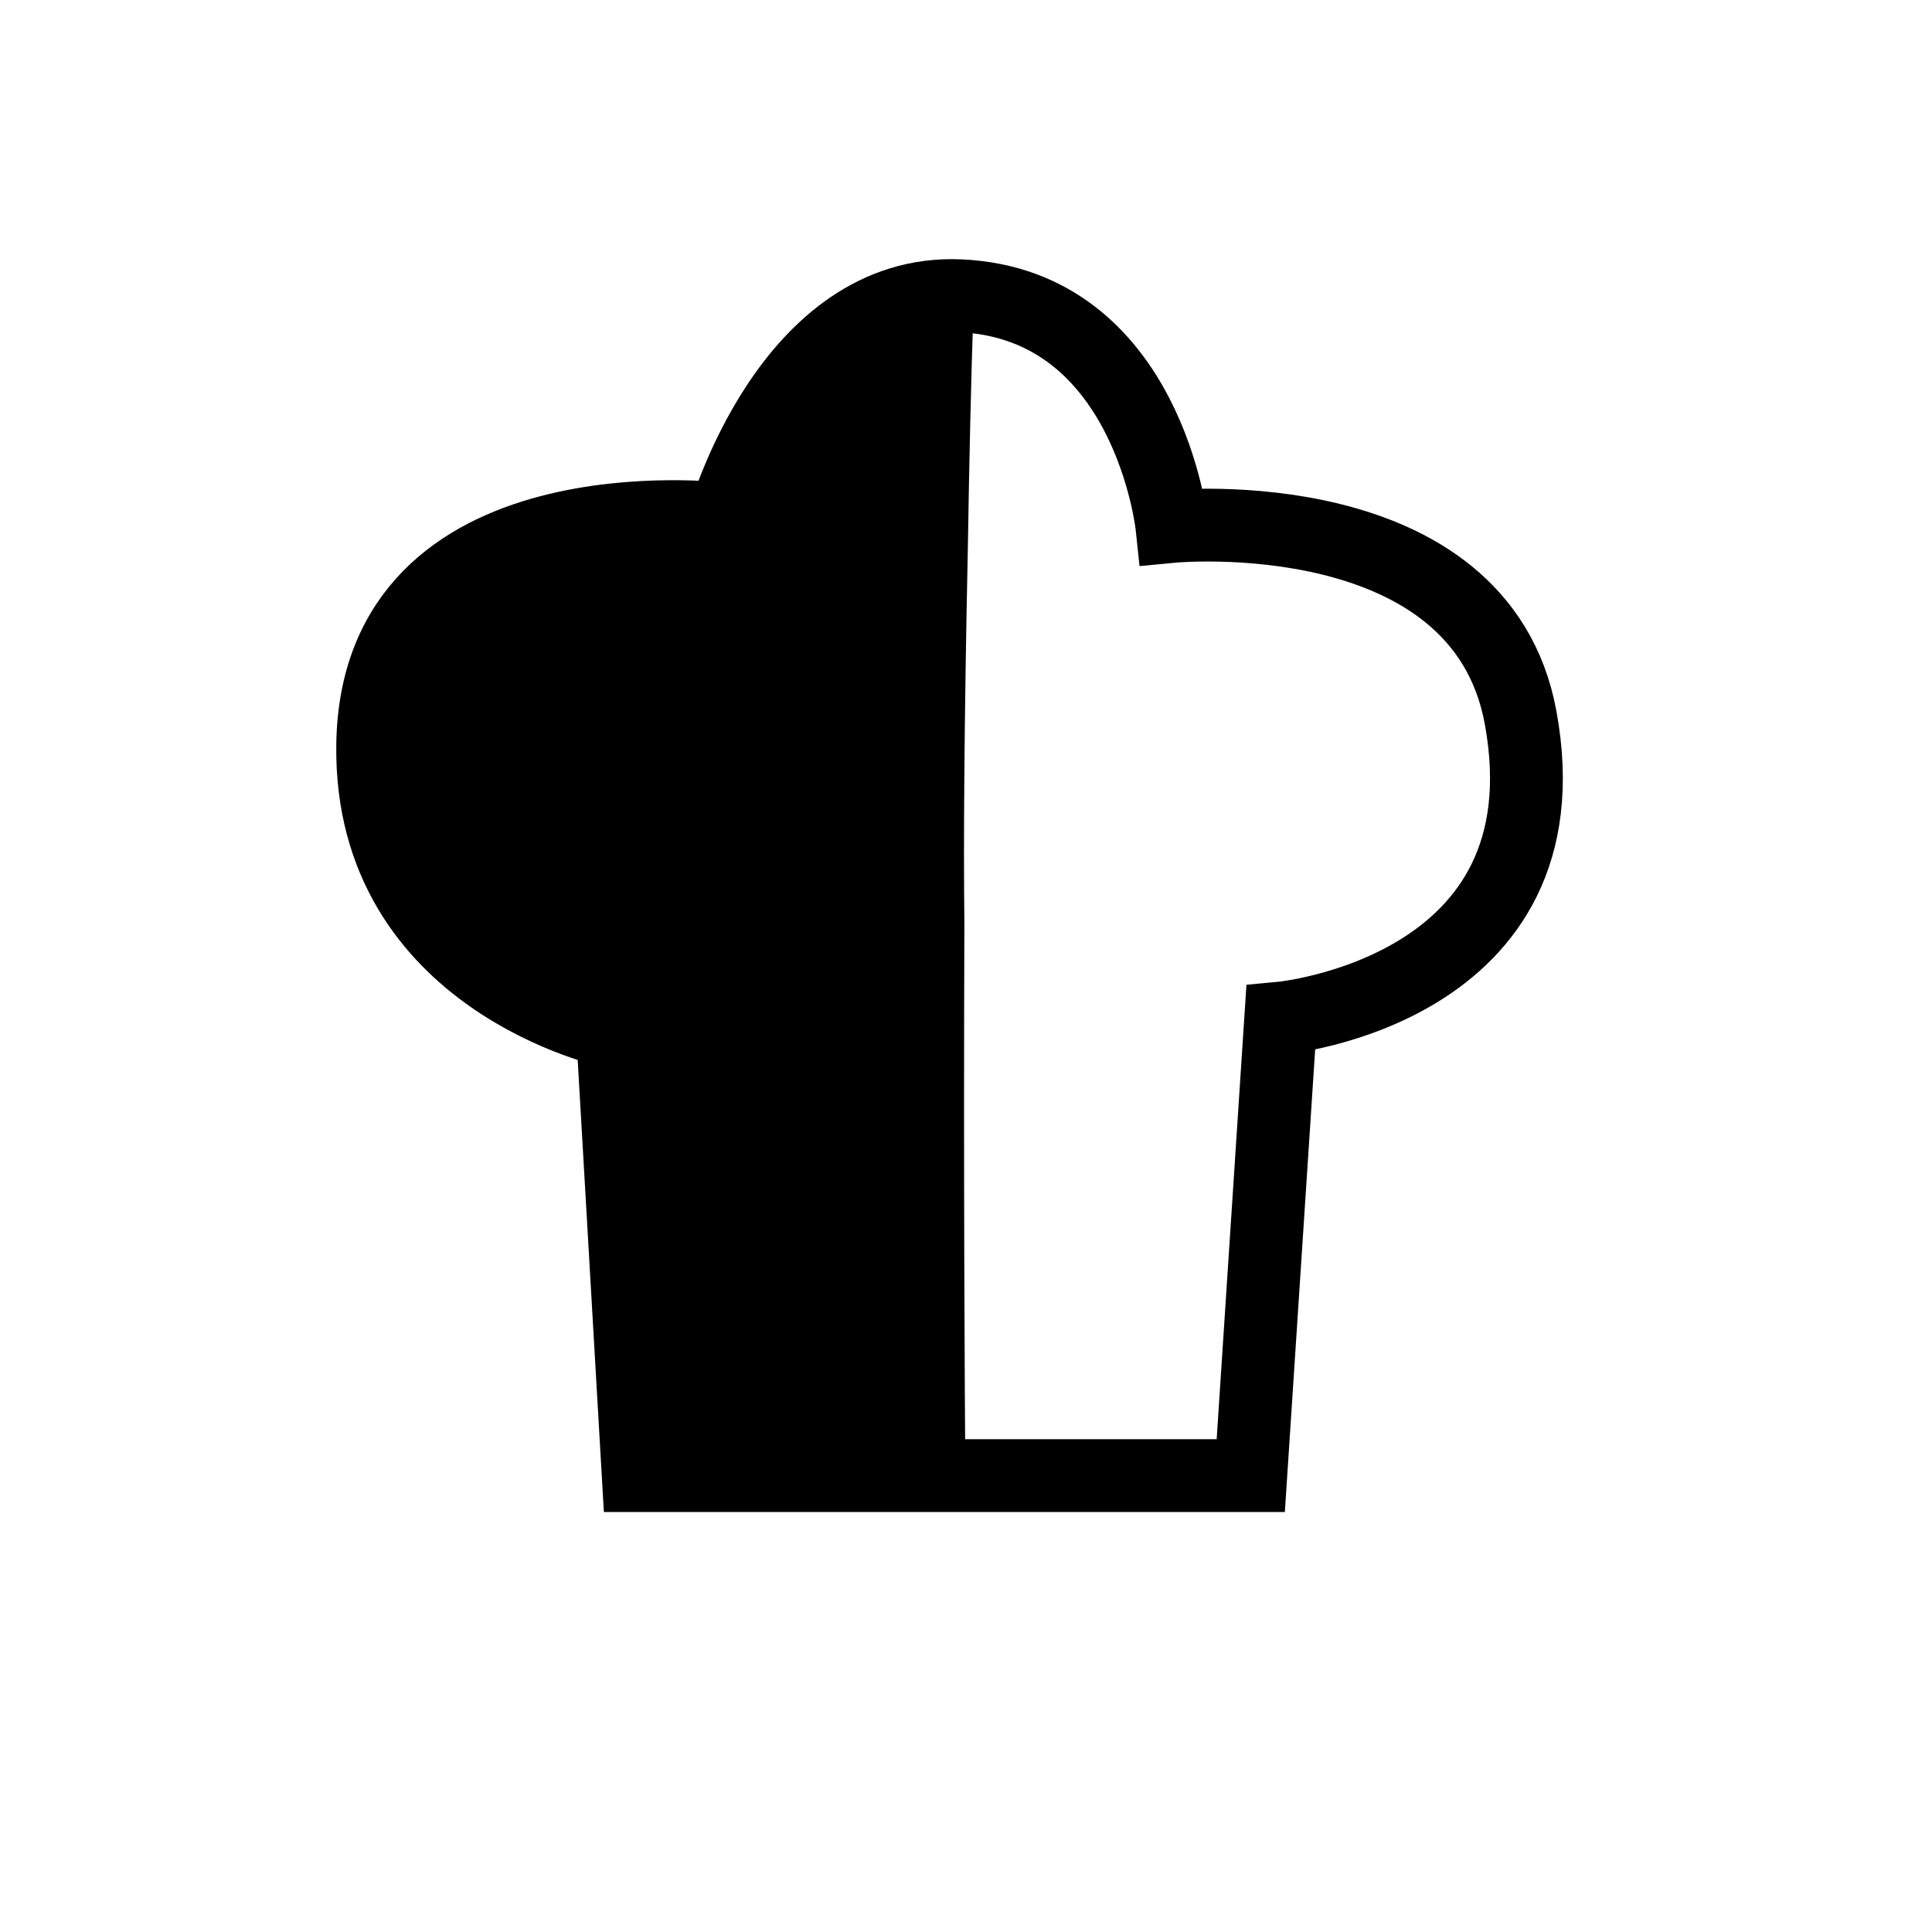
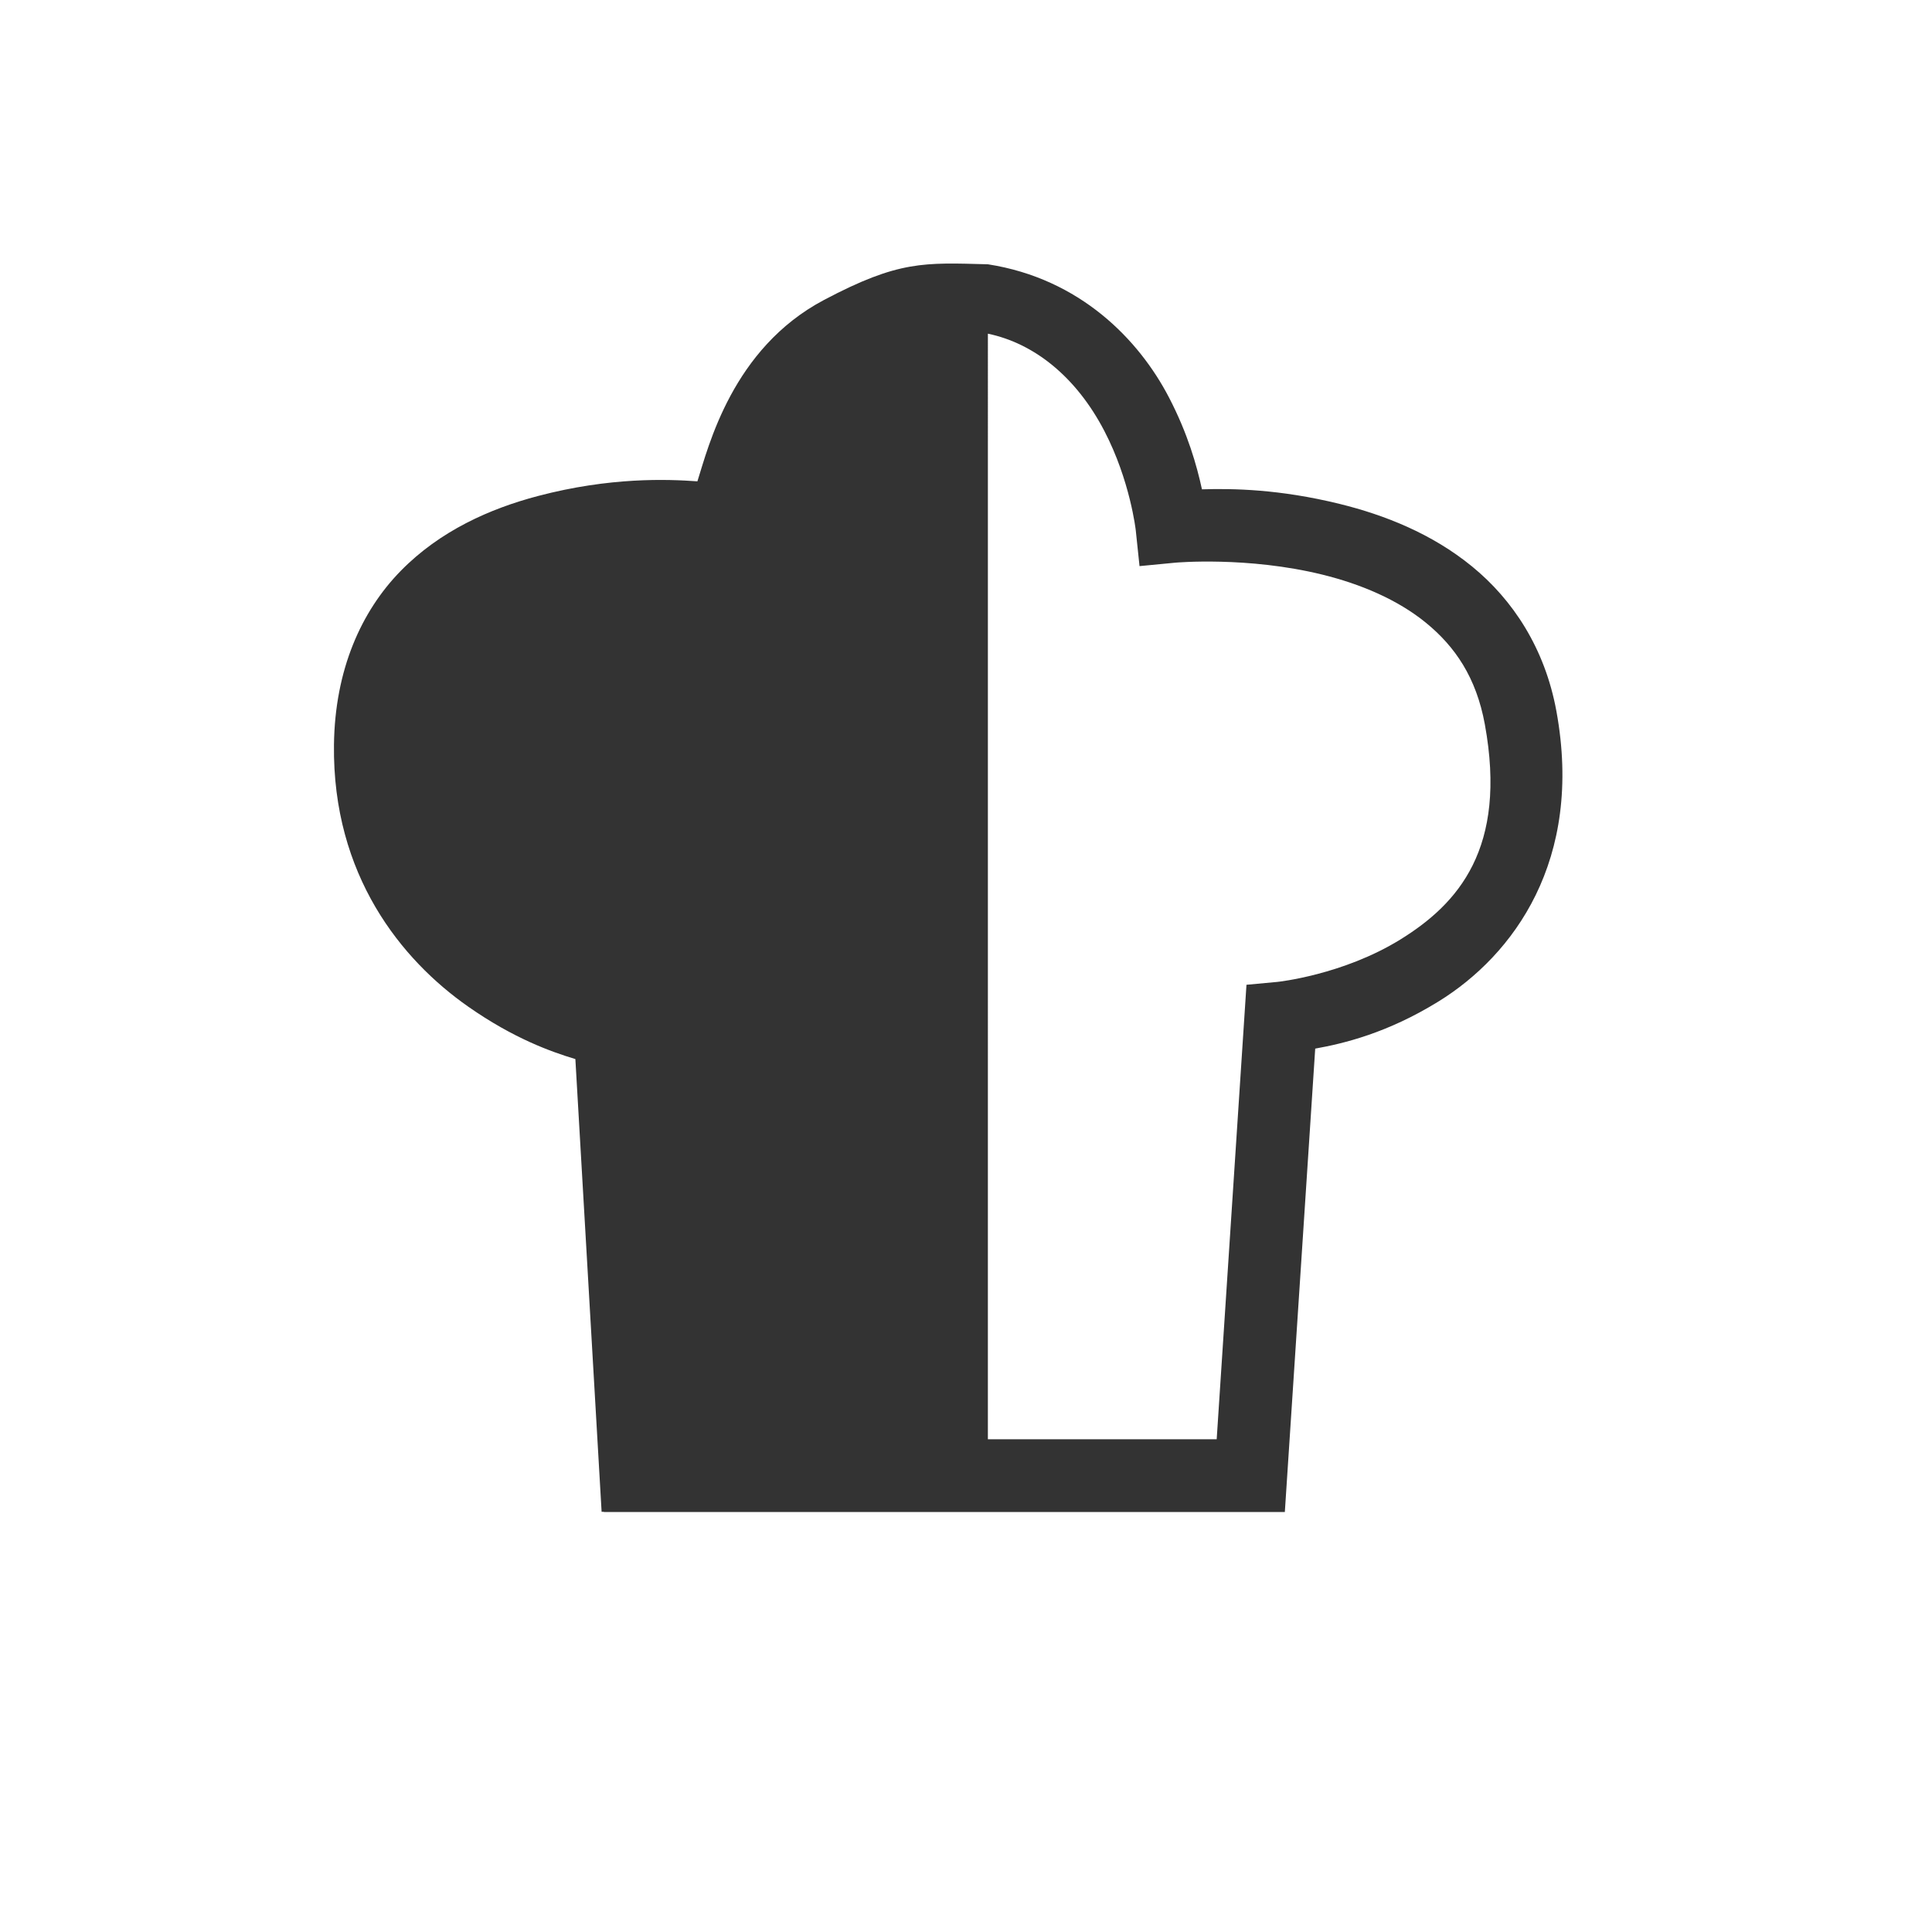
<svg xmlns="http://www.w3.org/2000/svg" width="500" height="500" viewBox="0 0 132.292 132.292" version="1.1" id="svg1" xml:space="preserve">
  <defs id="defs1" />
  <g id="layer1" />
  <g id="layer2">
-     <g id="g5" transform="matrix(1.920973,0,0,1.920973,-84.20793,-11.72211)">
-       <path d="m 77.838,25.623 c 0.05,-3.147 0.116,-6.086 0.205,-8.687 -5.322,0.635 -7.372,7.921 -7.372,7.921 0,0 -12.403,-1.515 -12.521,8.071 -0.103,8.402 8.551,10.213 8.551,10.213 l 0.916,15.814 h 10.134 c -0.026,-3.481 -0.068,-10.817 -0.037,-19.973 -0.031,-2.852 -0.011,-6.859 0.124,-13.359 z" style="stroke:#000000;stroke-width:0.995" id="path5" />
-       <path style="fill:none;fill-opacity:1;stroke:#000000;stroke-width:2.595;stroke-dasharray:none;stroke-opacity:1" d="m 65.67,42.889 0.916,15.813 h 21.834 l 1.069,-16.308 c 0,0 10.333,-0.962 8.551,-10.707 -1.44,-7.872 -12.429,-6.82 -12.429,-6.82 0,0 -0.834,-7.918 -7.553,-8.223 -6.103,-0.277 -8.418,7.96 -8.418,7.96 0,0 -12.403,-1.515 -12.52,8.071 -0.103,8.402 8.551,10.213 8.551,10.213 z" id="path1-7" />
-     </g>
+     <path id="path4" style="color:#000000;fill:#333333;fill-opacity:1;stroke:none;stroke-opacity:1;-inkscape-stroke:none" d="m 56.42,20.541 c -6.279,3.322 -7.91,10.041 -8.666,12.418 -2.068,-0.149 -5.972,-0.297 -10.916,1.004 -3.28,0.863 -6.712,2.381 -9.405,5.135 -2.693,2.754 -4.502,6.762 -4.565,11.904 -0.109,8.927 4.622,14.733 9.204,17.935 3.09,2.159 5.629,3.071 7.326,3.582 l 1.797,31.002 h 0.153 l 0.001,0.014 h 46.629 l 2.08,-31.732 c 1.963,-0.353 4.944,-1.066 8.447,-3.231 5.122,-3.165 9.937,-9.66 8.069,-19.873 -0.794,-4.342 -3.009,-7.648 -5.77,-9.906 -2.76,-2.258 -6.005,-3.532 -9.06,-4.285 -4.153,-1.023 -7.351,-1.064 -9.441,-1.002 -0.356,-1.637 -0.968,-3.808 -2.256,-6.287 -2.06,-3.964 -6.092,-8.142 -12.402,-9.122 -4.37,-0.115 -6.099,-0.268 -11.225,2.444 z m 11.225,2.308 c 3.152,0.657 6.038,2.934 7.979,6.669 1.769,3.404 2.146,6.791 2.146,6.791 l 0.258,2.455 2.459,-0.236 c 0,0 4.931,-0.445 10.066,0.82 2.567,0.632 5.12,1.687 7.096,3.303 1.976,1.616 3.435,3.728 4.024,6.947 1.556,8.507 -1.84,12.295 -5.787,14.735 -3.947,2.439 -8.418,2.902 -8.418,2.902 l -2.117,0.197 -2.039,31.119 H 67.644 Z" />
+     <g id="path6" />
  </g>
</svg>
